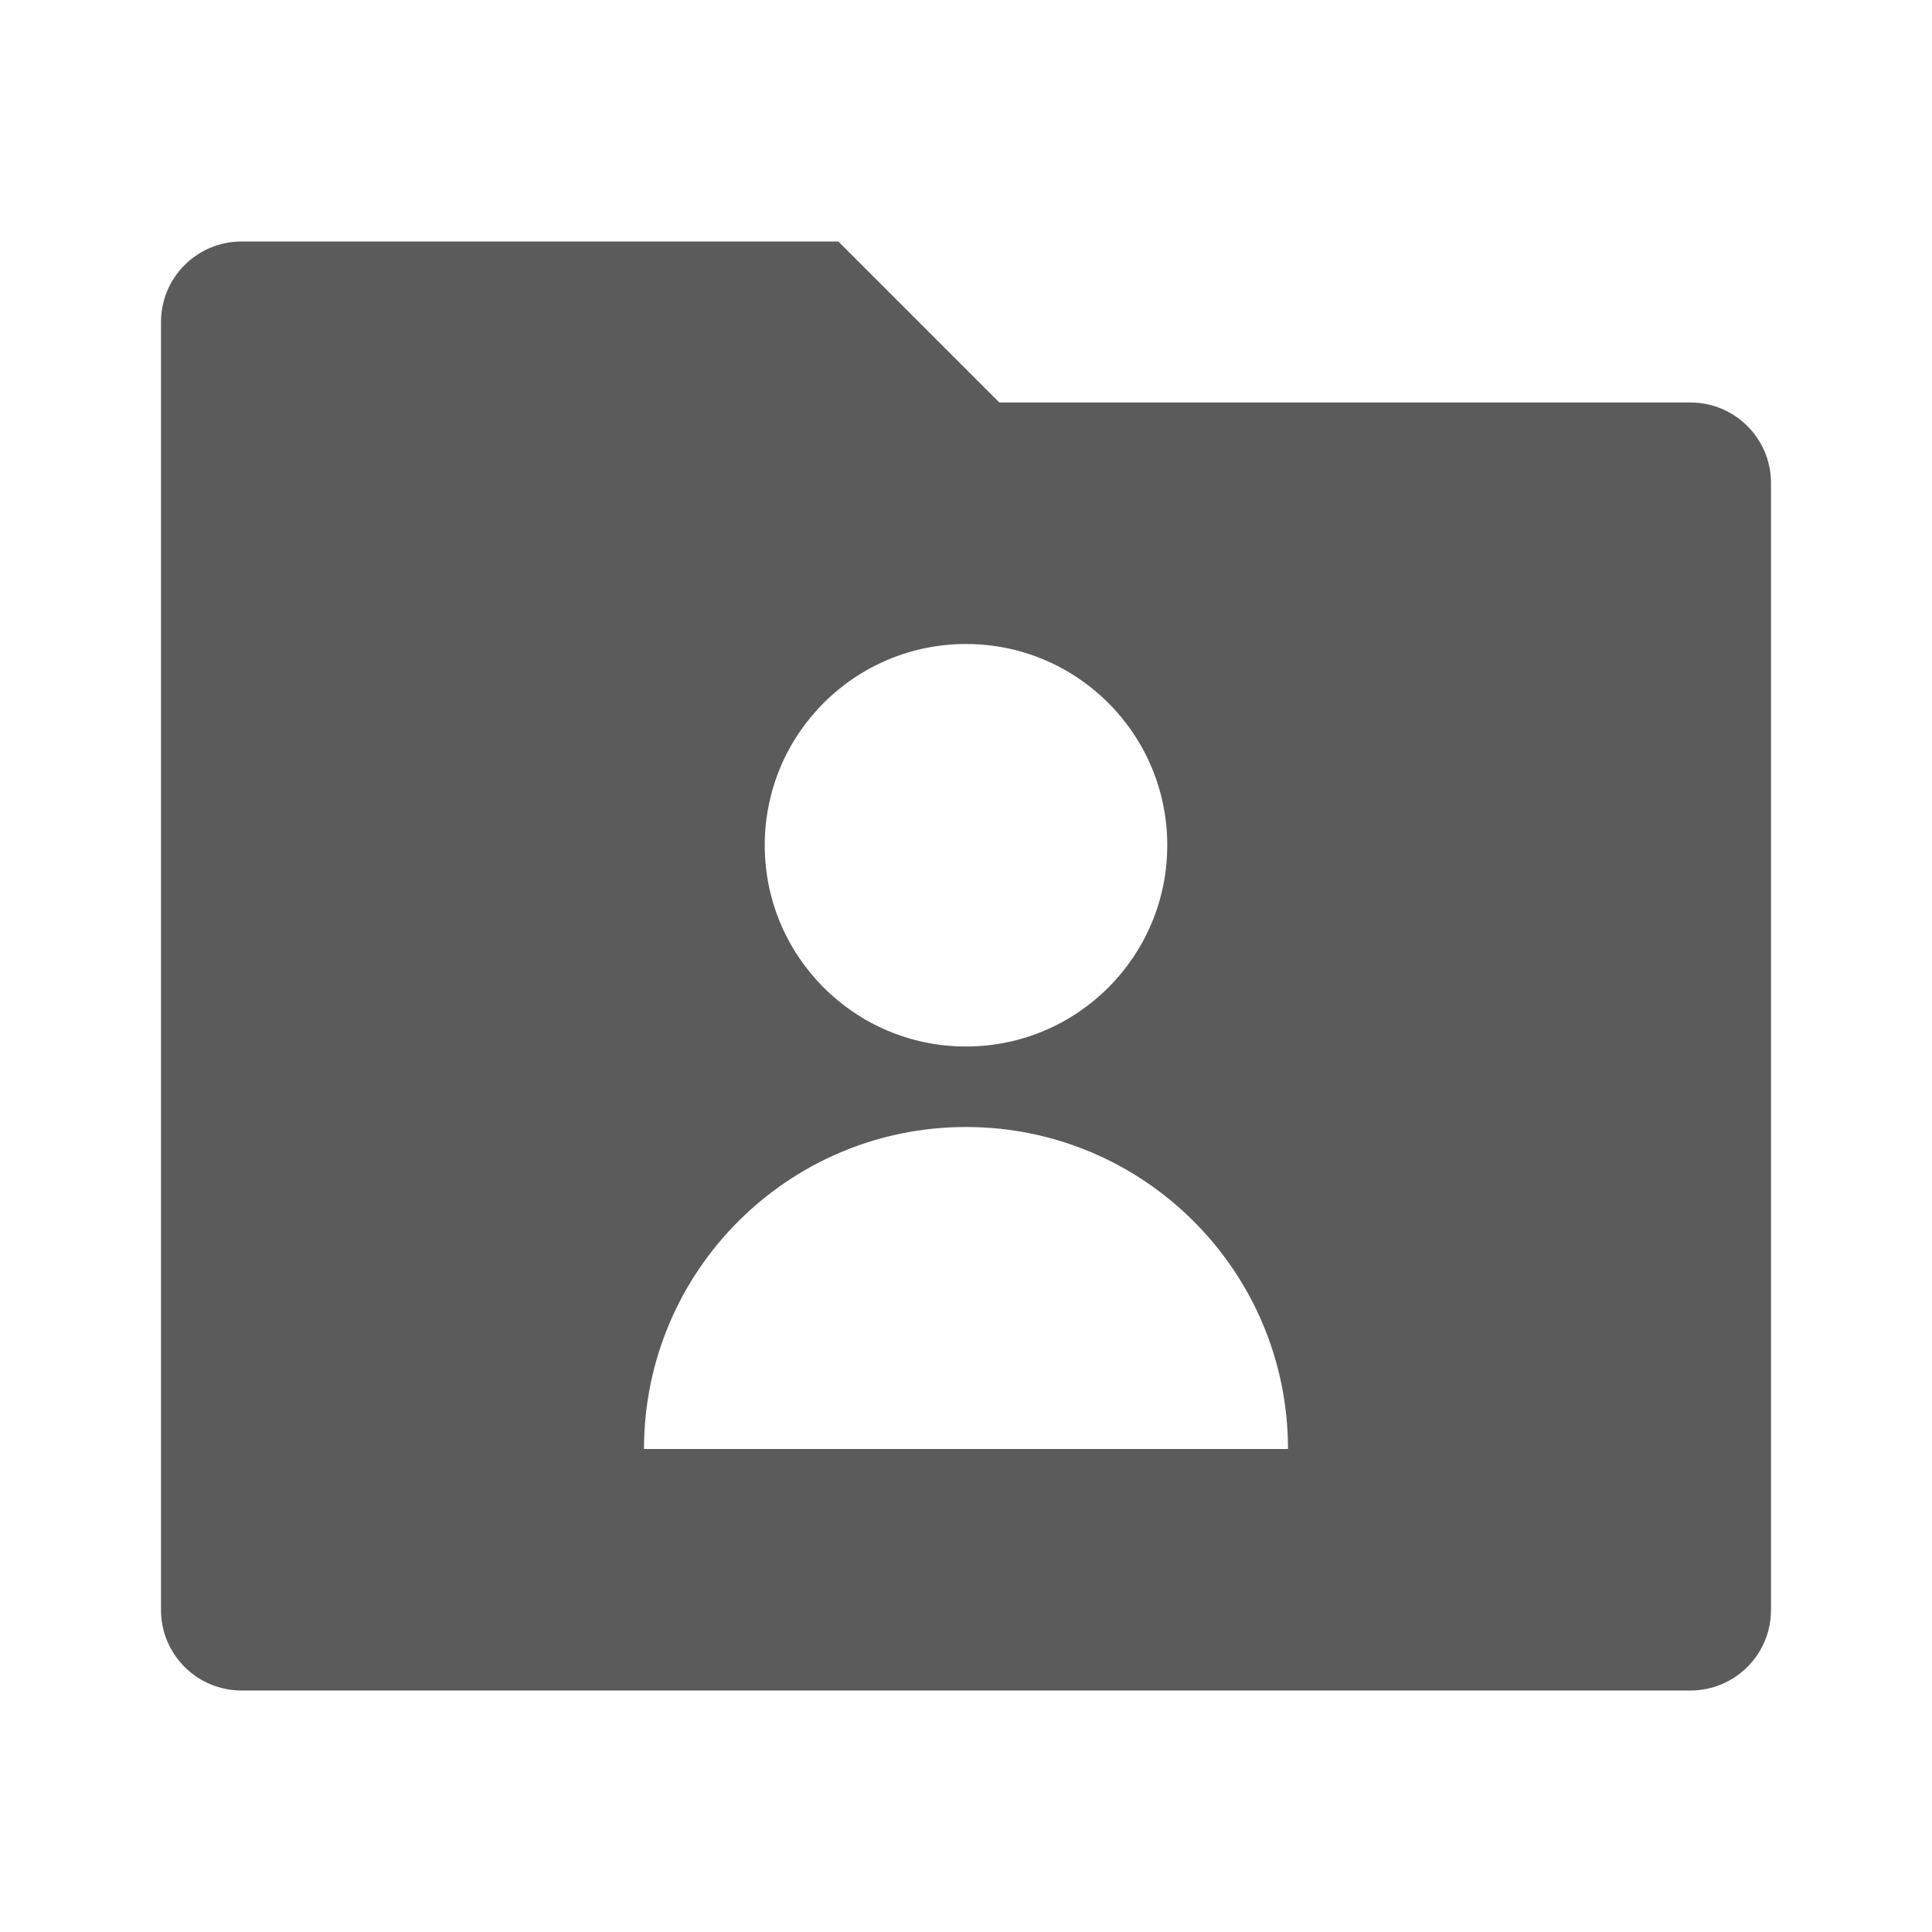
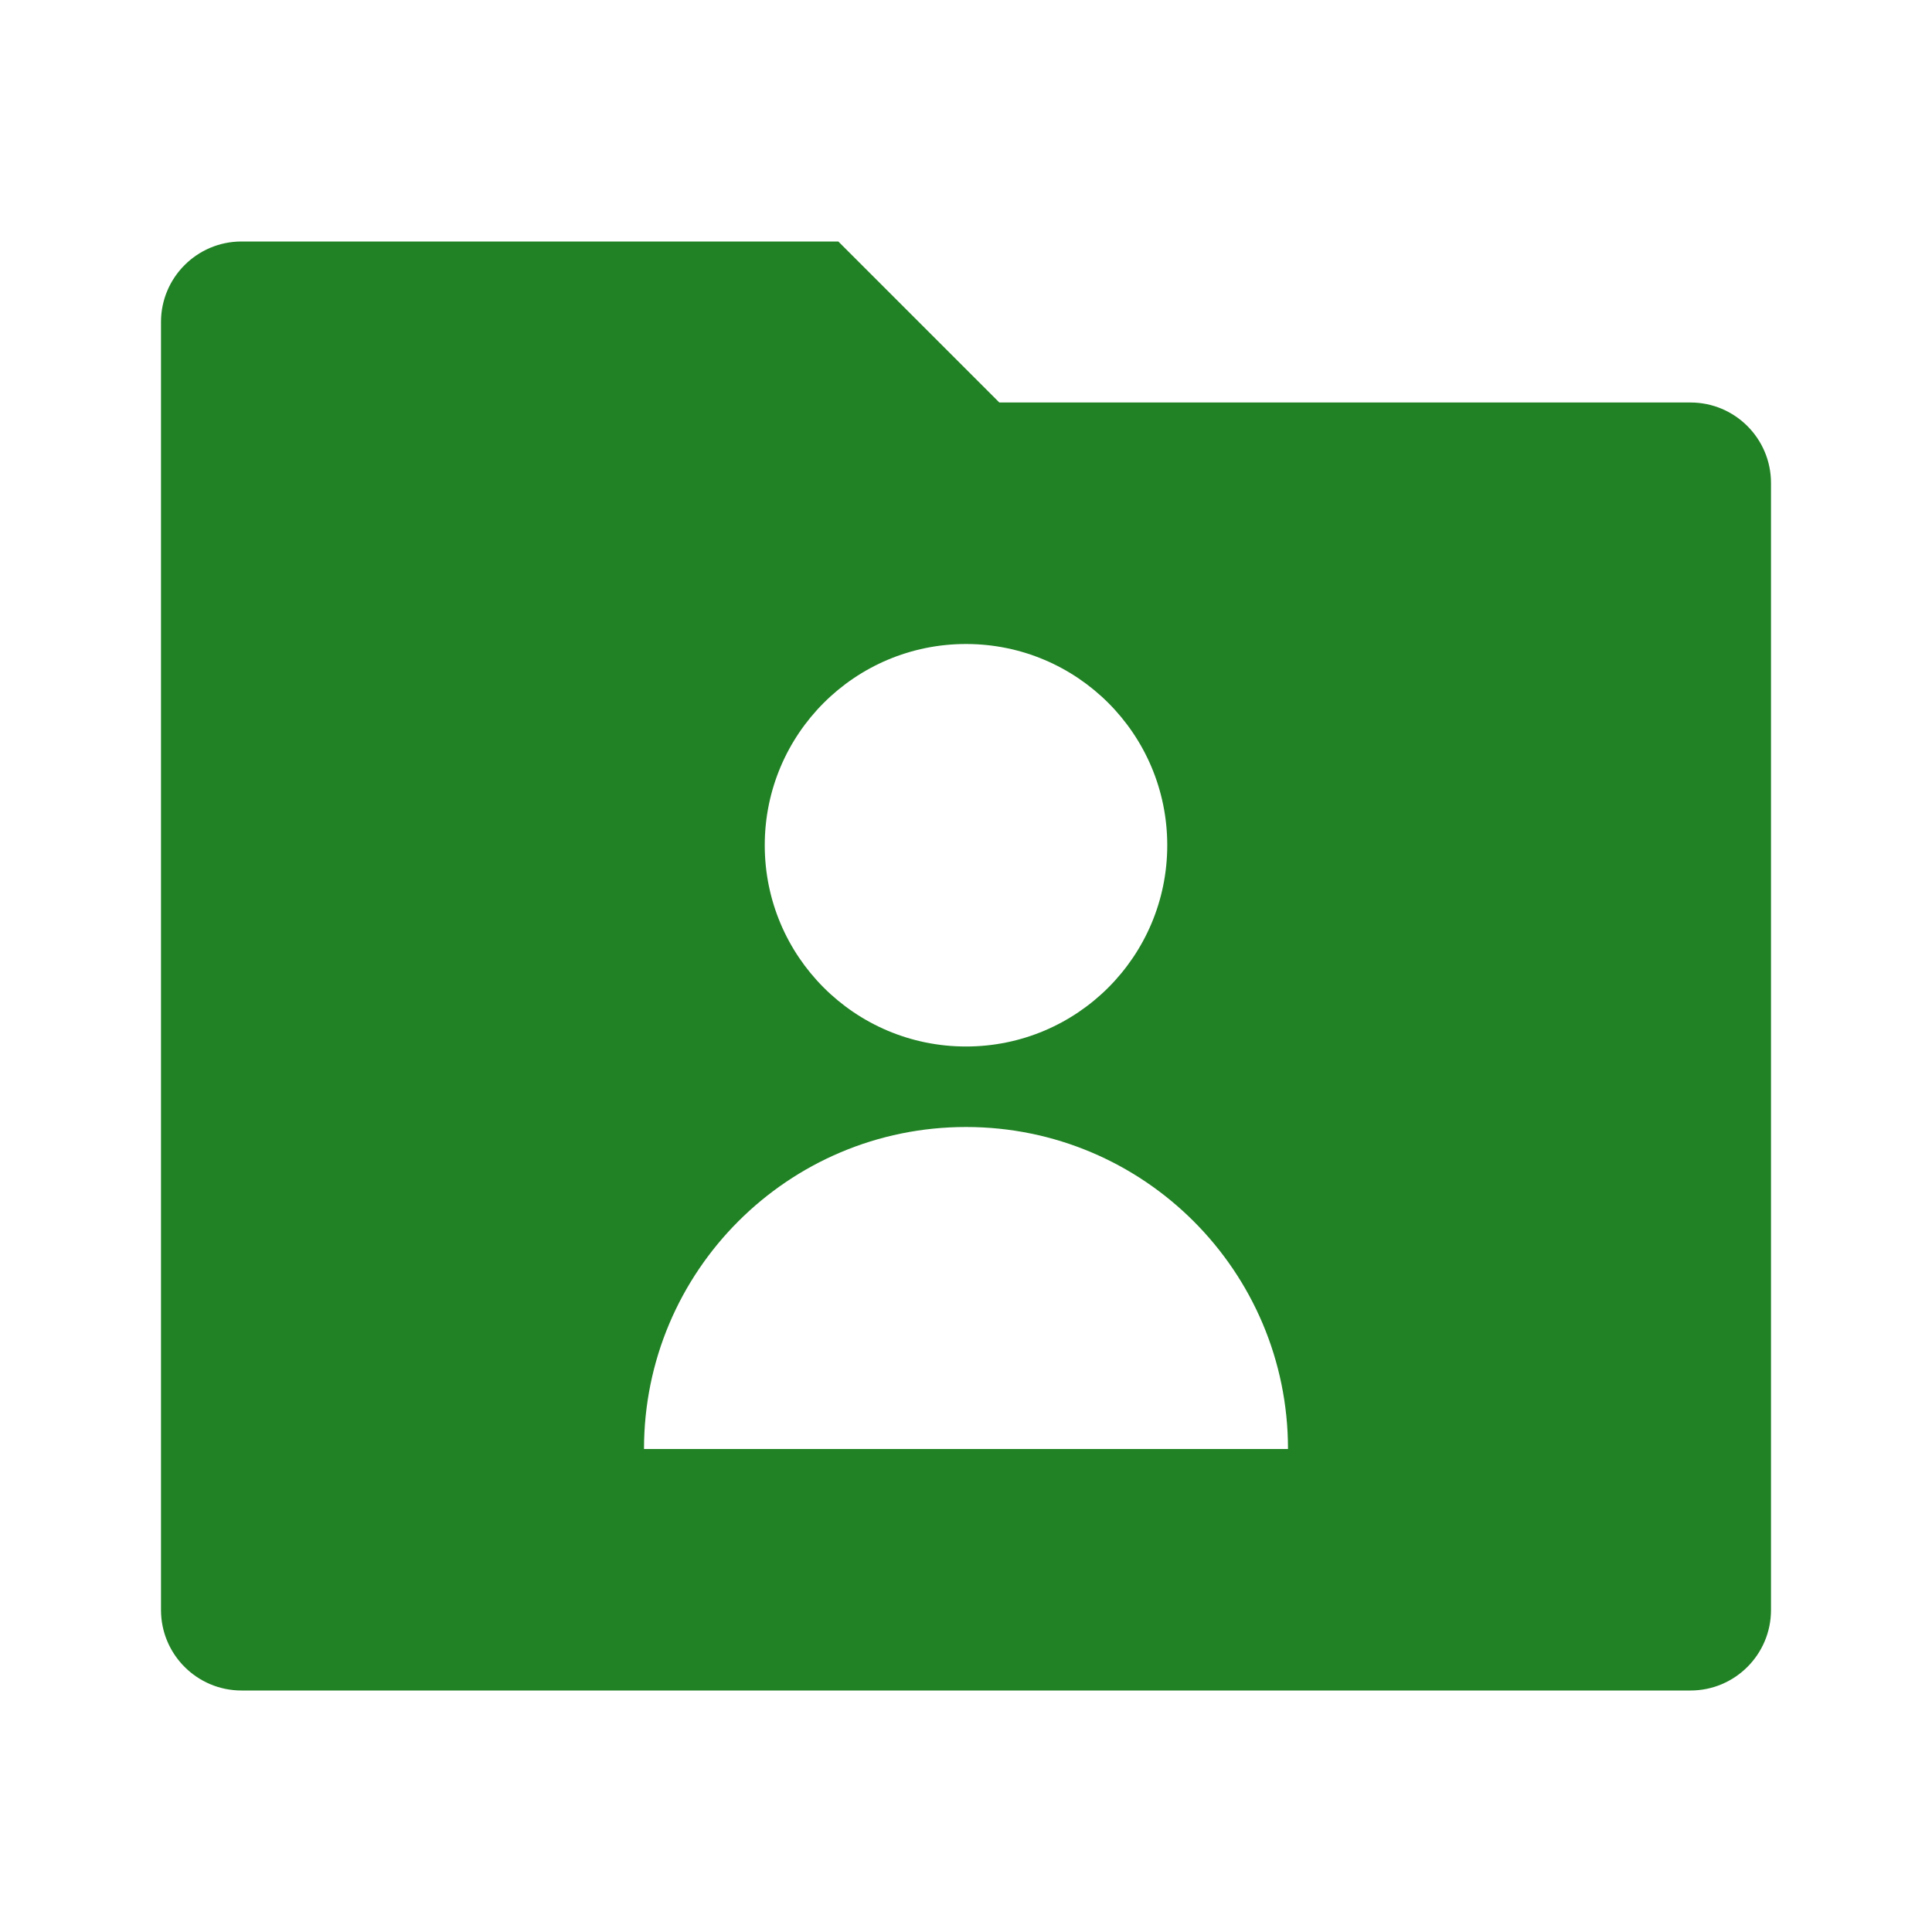
<svg xmlns="http://www.w3.org/2000/svg" viewBox="0 0 24 24" width="24" height="24">
-   <path d="M12.414 5H21C21.552 5 22 5.448 22 6V20C22 20.552 21.552 21 21 21H3C2.448 21 2 20.552 2 20V4C2 3.448 2.448 3 3 3H10.414L12.414 5ZM12 13C13.381 13 14.5 11.881 14.5 10.5C14.5 9.119 13.381 8 12 8C10.619 8 9.5 9.119 9.5 10.5C9.5 11.881 10.619 13 12 13ZM8 18H16C16 15.791 14.209 14 12 14C9.791 14 8 15.791 8 18Z" fill="rgba(91,91,91,1)" />
+   <path d="M12.414 5H21C21.552 5 22 5.448 22 6V20C22 20.552 21.552 21 21 21H3C2.448 21 2 20.552 2 20V4C2 3.448 2.448 3 3 3H10.414L12.414 5ZM12 13C13.381 13 14.5 11.881 14.5 10.5C14.5 9.119 13.381 8 12 8C10.619 8 9.5 9.119 9.5 10.5C9.5 11.881 10.619 13 12 13ZM8 18H16C16 15.791 14.209 14 12 14C9.791 14 8 15.791 8 18Z" fill="#218225" />
</svg>
